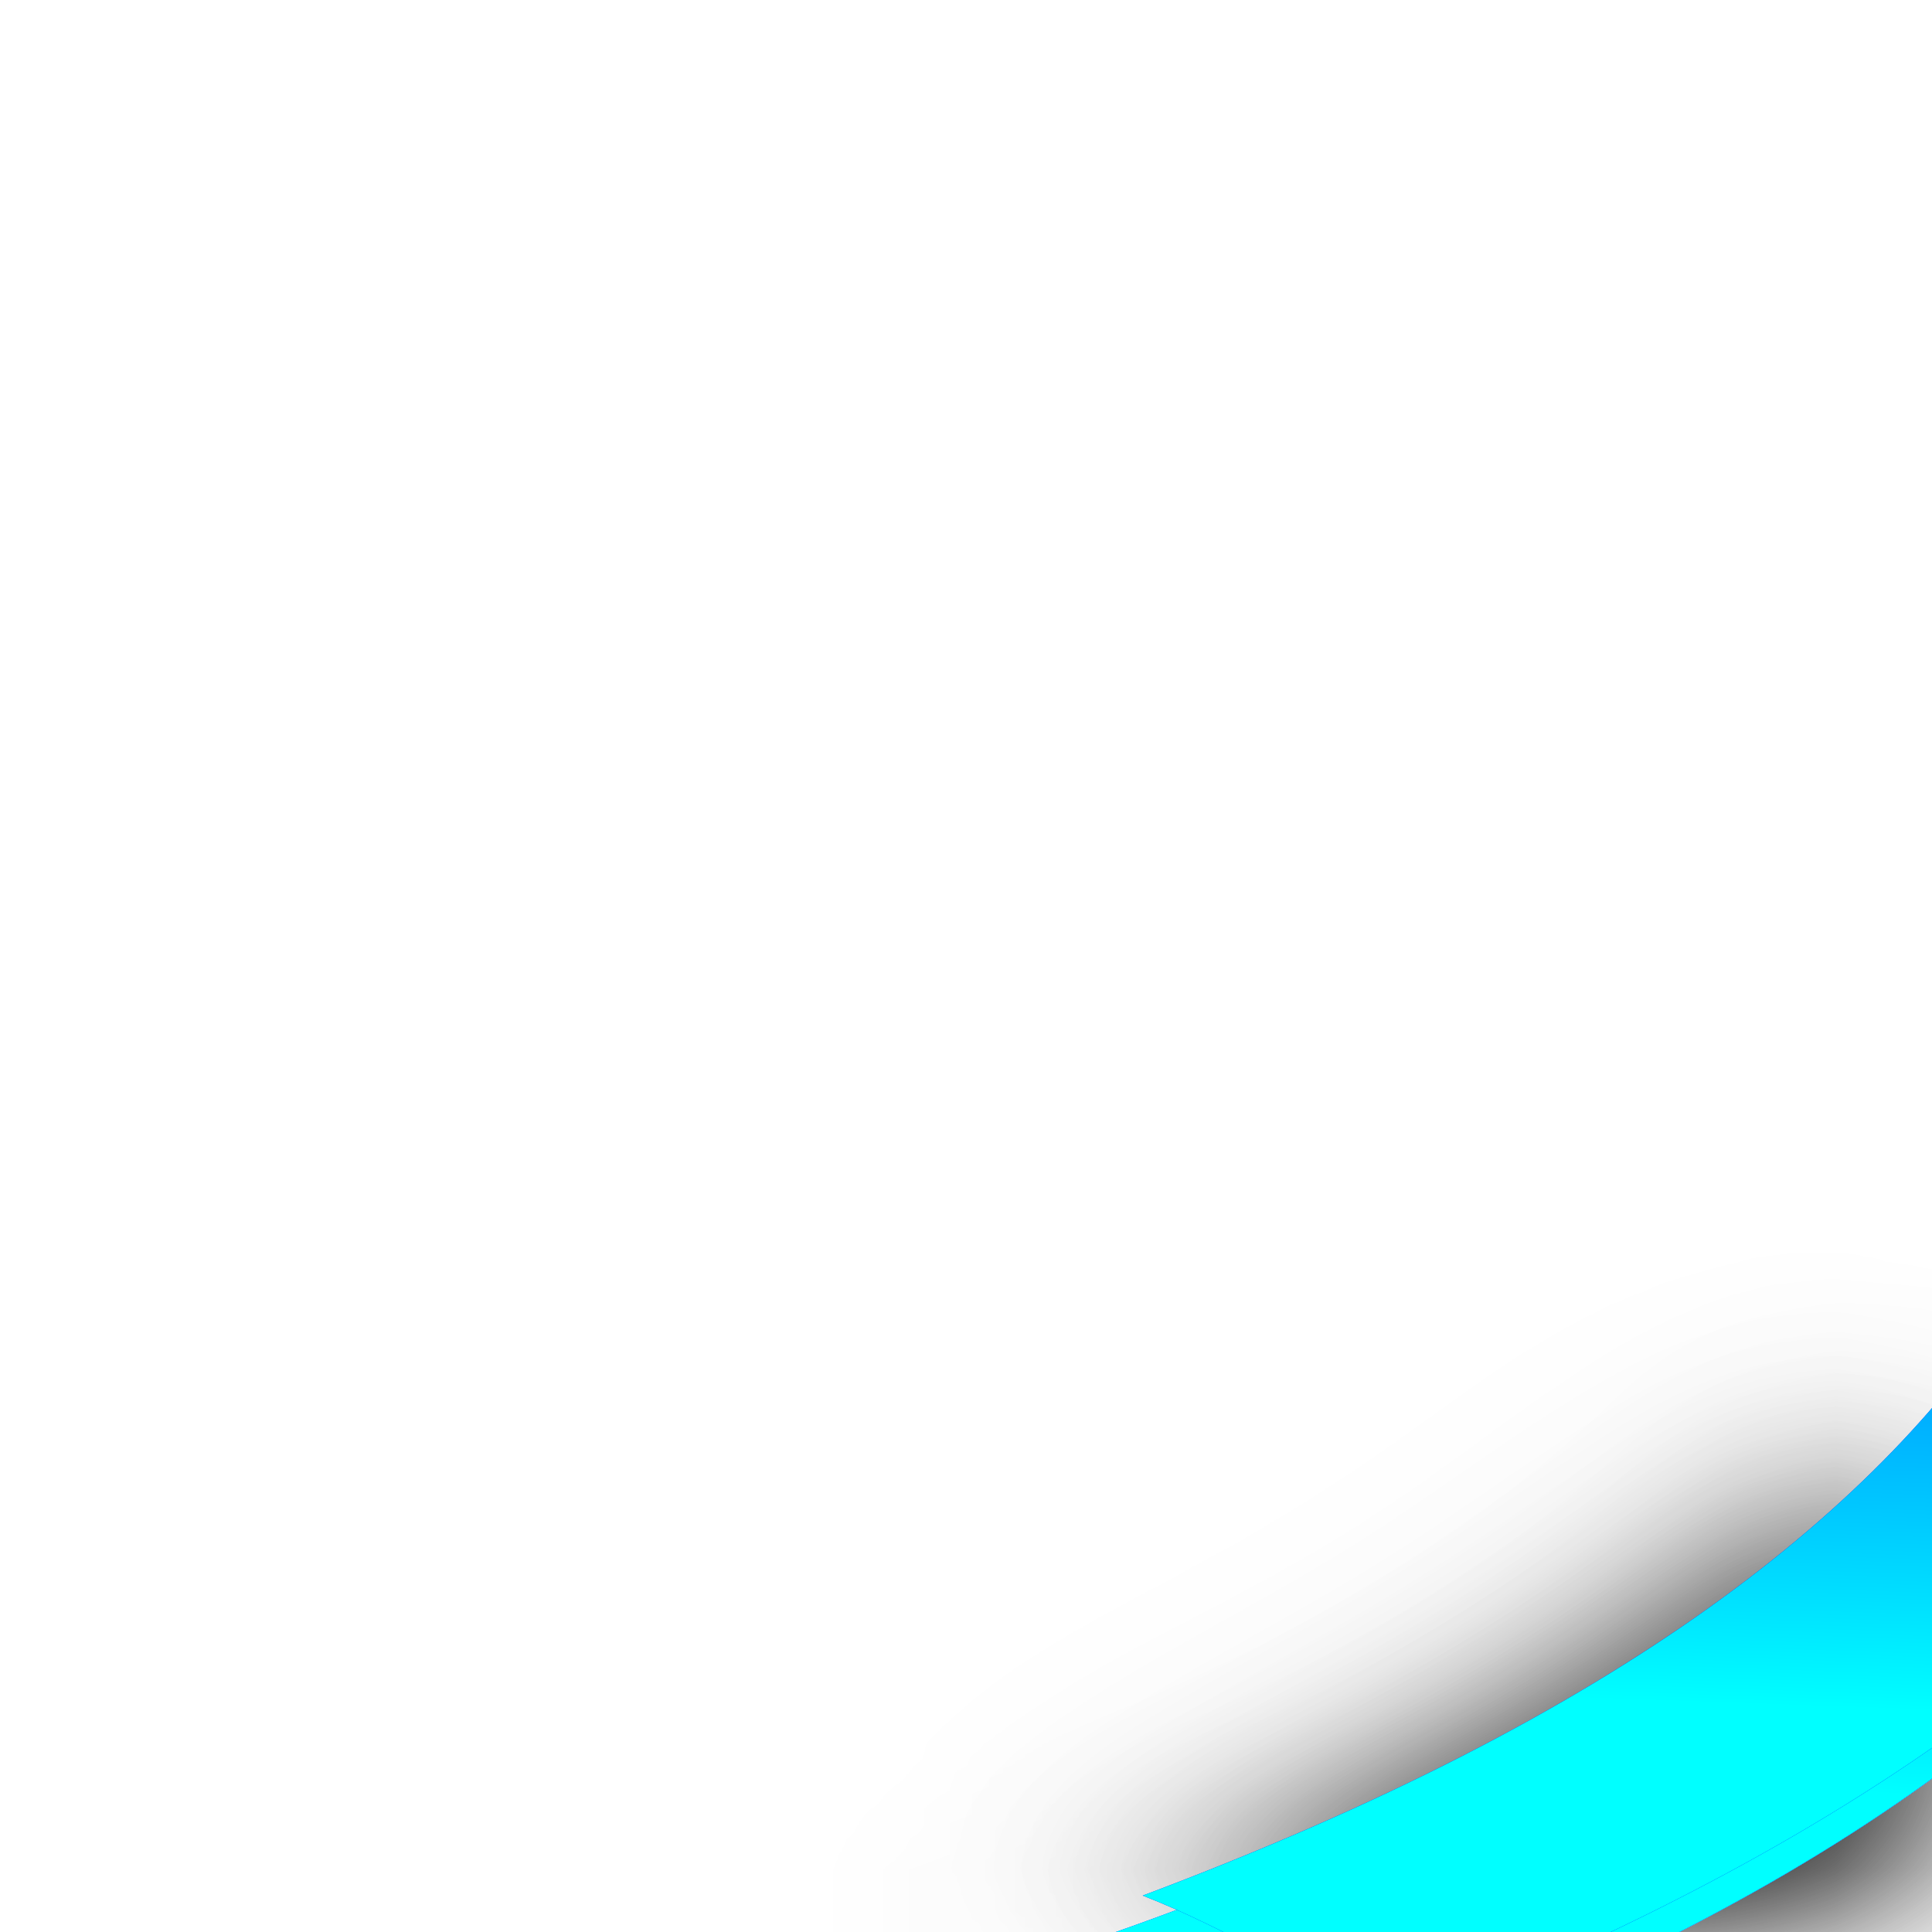
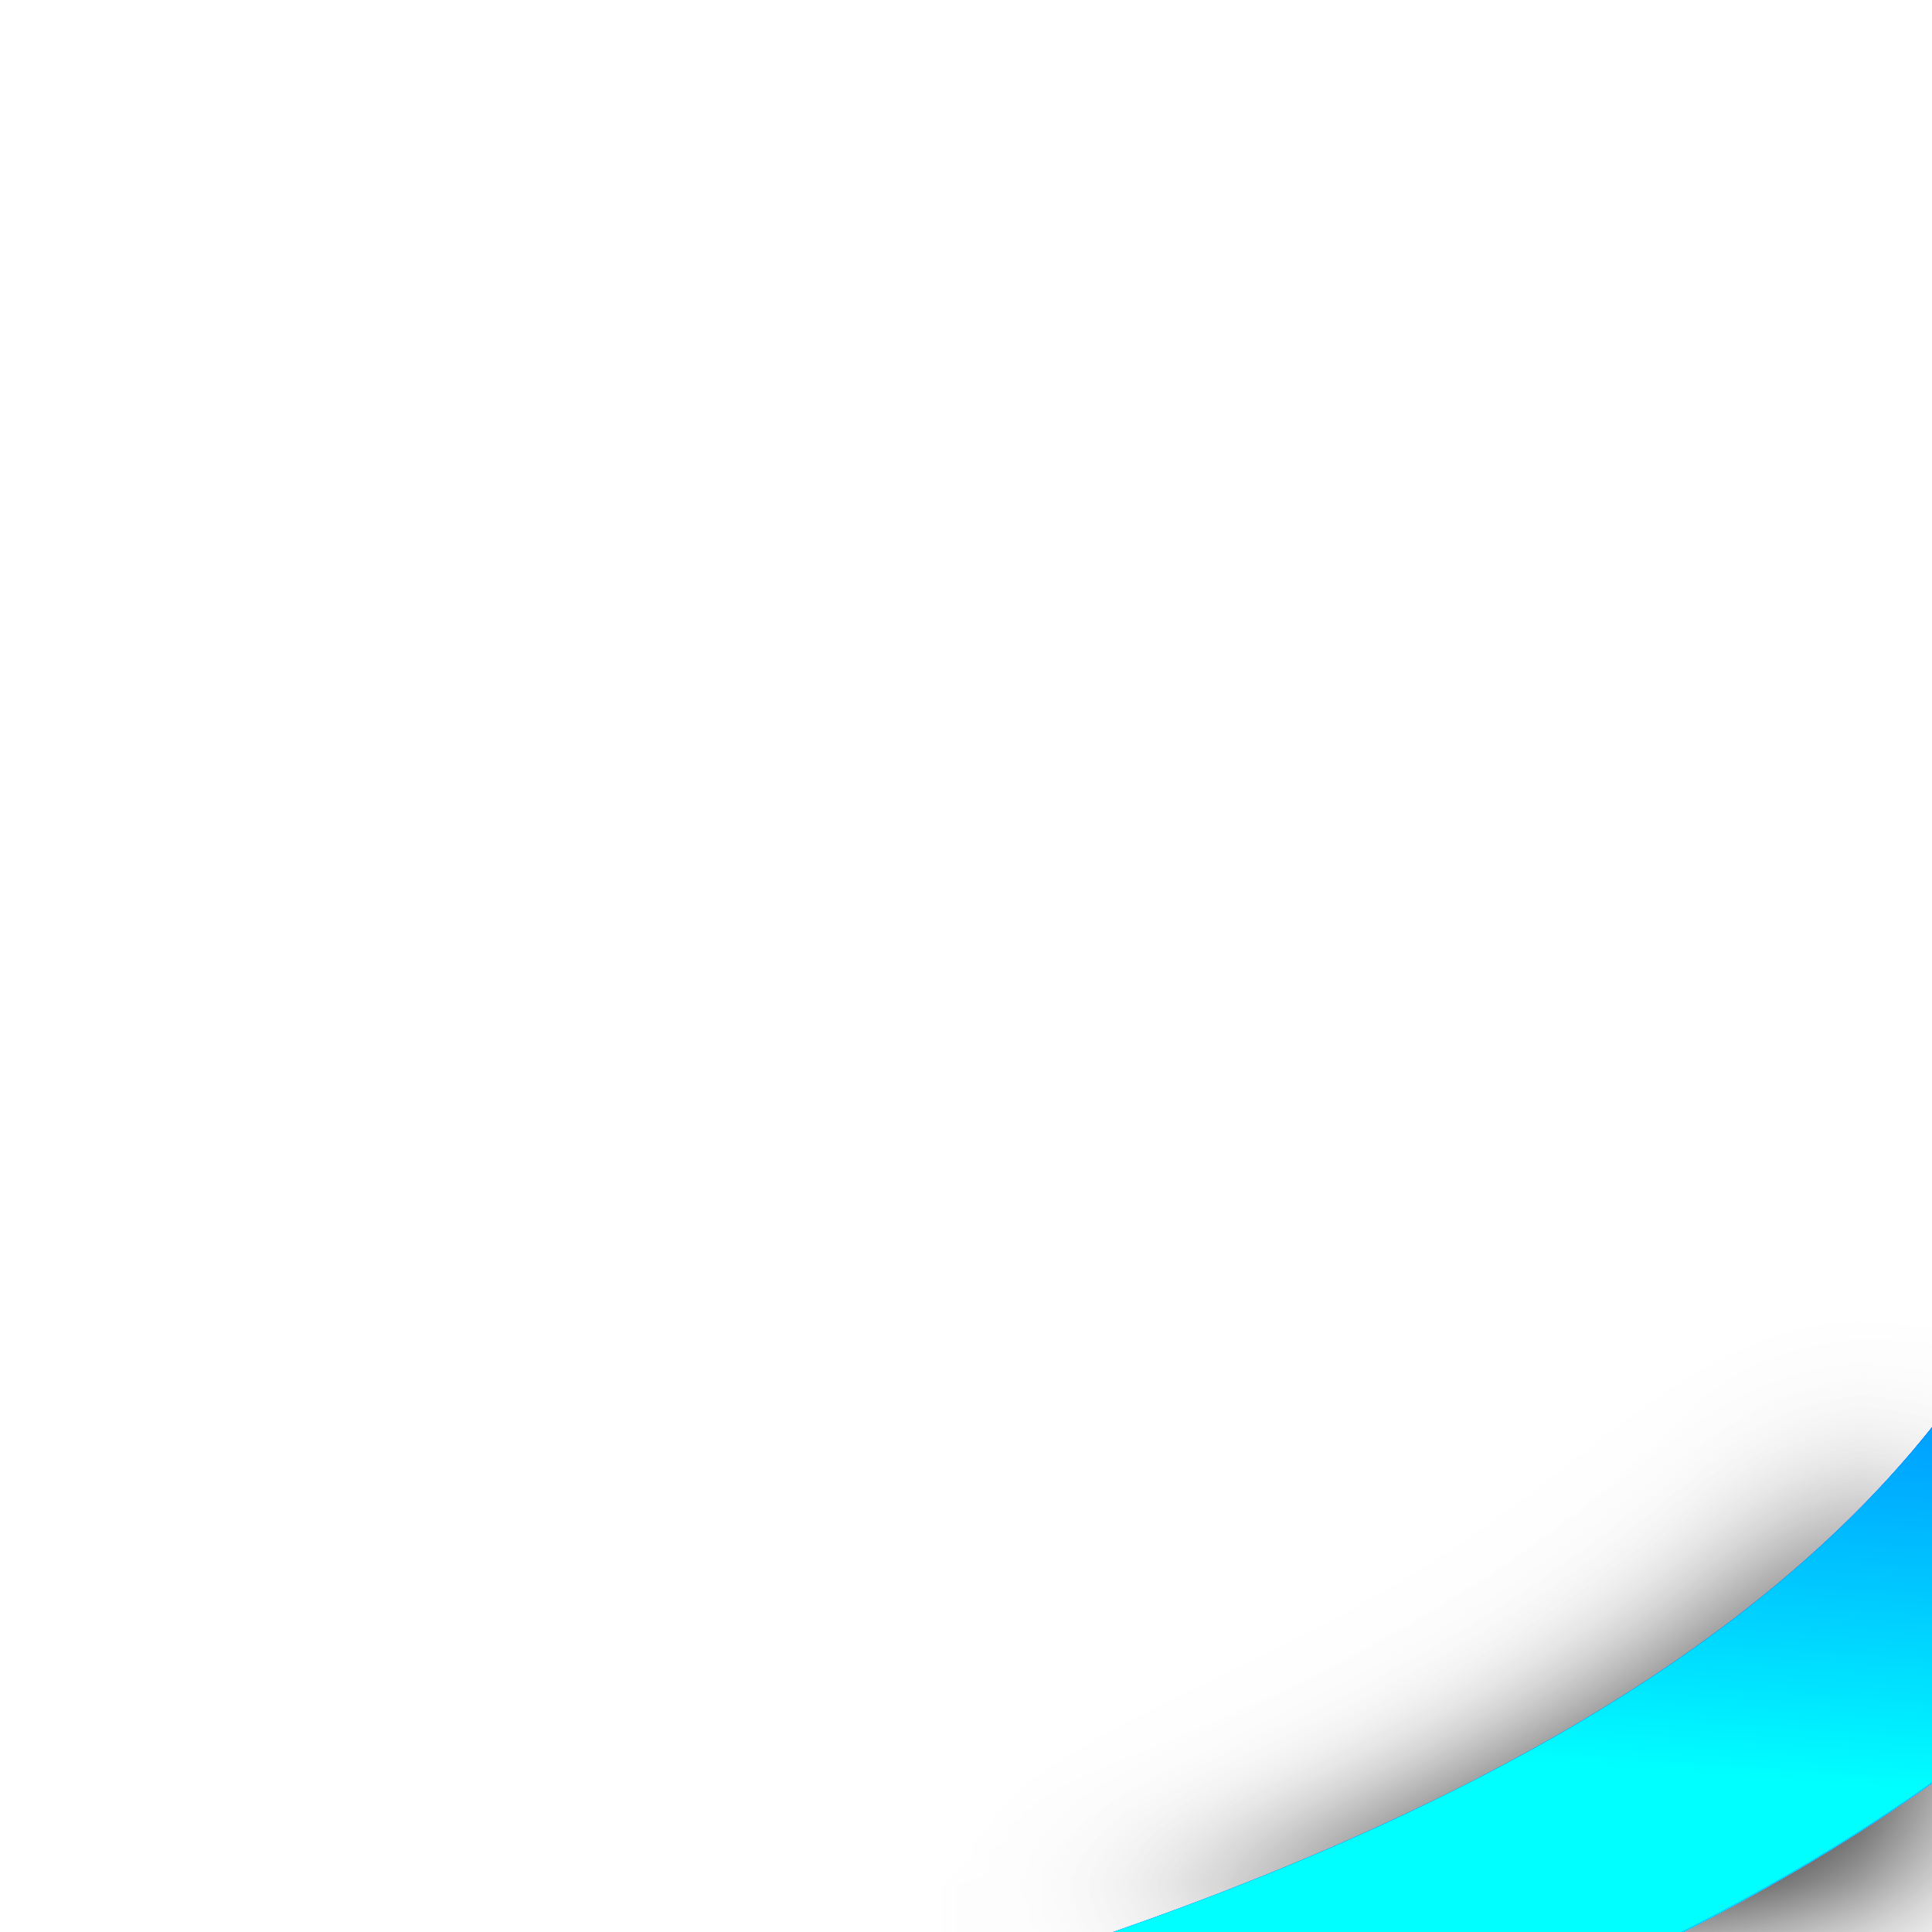
<svg xmlns="http://www.w3.org/2000/svg" xmlns:xlink="http://www.w3.org/1999/xlink" width="48px" height="48px" id="svg2869" version="1.1">
  <defs id="defs2871">
    <linearGradient id="linearGradient2840">
      <stop style="stop-color:#00ffff;stop-opacity:1" offset="0" id="stop2842" />
      <stop style="stop-color:#0000ff;stop-opacity:0;" offset="1" id="stop2844" />
    </linearGradient>
    <linearGradient xlink:href="#linearGradient2849" id="linearGradient2855" x1="106.398" y1="26.687" x2="-7.56" y2="32.304" gradientUnits="userSpaceOnUse" gradientTransform="matrix(0.3865507,0,0,0.3865507,-1.085285,13.05055)" />
    <linearGradient id="linearGradient2849">
      <stop style="stop-color:#00ffff;stop-opacity:1;" offset="0" id="stop2851" />
      <stop style="stop-color:#00ffff;stop-opacity:0;" offset="1" id="stop2853" />
    </linearGradient>
    <linearGradient xlink:href="#linearGradient2849" id="linearGradient2895" x1="106.398" y1="26.687" x2="-7.56" y2="32.304" gradientUnits="userSpaceOnUse" gradientTransform="translate(14.48609,17.61895)" />
    <linearGradient xlink:href="#linearGradient2840" id="linearGradient2846" x1="-37.714" y1="84.571" x2="-26.857" y2="-17.714" gradientUnits="userSpaceOnUse" />
    <linearGradient xlink:href="#linearGradient2840" id="linearGradient2854" gradientUnits="userSpaceOnUse" x1="-37.714" y1="84.571" x2="-26.857" y2="-17.714" />
    <filter id="filter2882" width="1.5" height="1.5" x="-.25" y="-.25">
      <feGaussianBlur id="feGaussianBlur2884" in="SourceAlpha" stdDeviation="50" result="blur" />
      <feColorMatrix id="feColorMatrix2886" result="bluralpha" type="matrix" values="1 0 0 0 0 0 1 0 0 0 0 0 1 0 0 0 0 0 0 0 " />
      <feOffset id="feOffset2888" in="bluralpha" dx="1" dy="1" result="offsetBlur" />
      <feMerge id="feMerge2890" result="fbSourceGraphic">
        <feMergeNode id="feMergeNode2892" in="offsetBlur" />
        <feMergeNode id="feMergeNode2894" in="SourceGraphic" />
      </feMerge>
      <feColorMatrix result="fbSourceGraphicAlpha" in="fbSourceGraphic" values="0 0 0 -1 0 0 0 0 -1 0 0 0 0 -1 0 0 0 0 1 0" id="feColorMatrix2896" />
      <feGaussianBlur id="feGaussianBlur2898" in="fbSourceGraphicAlpha" stdDeviation="50" result="blur" />
      <feColorMatrix id="feColorMatrix2900" result="bluralpha" type="matrix" values="1 0 0 0 0 0 1 0 0 0 0 0 1 0 0 0 0 0 0.5 0 " />
      <feOffset id="feOffset2902" in="bluralpha" dx="1" dy="1" result="offsetBlur" />
      <feMerge id="feMerge2904" result="fbSourceGraphic">
        <feMergeNode id="feMergeNode2906" in="offsetBlur" />
        <feMergeNode id="feMergeNode2908" in="fbSourceGraphic" />
      </feMerge>
      <feColorMatrix result="fbSourceGraphicAlpha" in="fbSourceGraphic" values="0 0 0 -1 0 0 0 0 -1 0 0 0 0 -1 0 0 0 0 1 0" id="feColorMatrix2910" />
      <feGaussianBlur id="feGaussianBlur2912" in="fbSourceGraphicAlpha" stdDeviation="20" result="blur" />
      <feColorMatrix id="feColorMatrix2914" result="bluralpha" type="matrix" values="1 0 0 0 0 0 1 0 0 0 0 0 1 0 0 0 0 0 0.5 0 " />
      <feOffset id="feOffset2916" in="bluralpha" dx="1" dy="1" result="offsetBlur" />
      <feMerge id="feMerge2918" result="fbSourceGraphic">
        <feMergeNode id="feMergeNode2920" in="offsetBlur" />
        <feMergeNode id="feMergeNode2922" in="fbSourceGraphic" />
      </feMerge>
      <feColorMatrix result="fbSourceGraphicAlpha" in="fbSourceGraphic" values="0 0 0 -1 0 0 0 0 -1 0 0 0 0 -1 0 0 0 0 1 0" id="feColorMatrix2924" />
      <feGaussianBlur id="feGaussianBlur2926" in="fbSourceGraphicAlpha" stdDeviation="5" result="blur" />
      <feColorMatrix id="feColorMatrix2928" result="bluralpha" type="matrix" values="1 0 0 0 0 0 1 0 0 0 0 0 1 0 0 0 0 0 0.5 0 " />
      <feOffset id="feOffset2930" in="bluralpha" dx="1" dy="1" result="offsetBlur" />
      <feMerge id="feMerge2932" result="fbSourceGraphic">
        <feMergeNode id="feMergeNode2934" in="offsetBlur" />
        <feMergeNode id="feMergeNode2936" in="fbSourceGraphic" />
      </feMerge>
      <feColorMatrix result="fbSourceGraphicAlpha" in="fbSourceGraphic" values="0 0 0 -1 0 0 0 0 -1 0 0 0 0 -1 0 0 0 0 1 0" id="feColorMatrix2938" />
      <feGaussianBlur id="feGaussianBlur2940" in="fbSourceGraphicAlpha" stdDeviation="3" result="blur" />
      <feColorMatrix id="feColorMatrix2942" result="bluralpha" type="matrix" values="1 0 0 0 0 0 1 0 0 0 0 0 1 0 0 0 0 0 0.5 0 " />
      <feOffset id="feOffset2944" in="bluralpha" dx="1" dy="1" result="offsetBlur" />
      <feMerge id="feMerge2946">
        <feMergeNode id="feMergeNode2948" in="offsetBlur" />
        <feMergeNode id="feMergeNode2950" in="fbSourceGraphic" />
      </feMerge>
    </filter>
    <linearGradient xlink:href="#linearGradient2840" id="linearGradient2966" gradientUnits="userSpaceOnUse" x1="-37.714" y1="84.571" x2="-26.857" y2="-17.714" gradientTransform="translate(0,5.323415)" />
    <filter id="filter2983" width="1.5" height="1.5" x="-.25" y="-.25">
      <feGaussianBlur id="feGaussianBlur2985" in="SourceAlpha" stdDeviation="1" result="blur" />
      <feColorMatrix id="feColorMatrix2987" result="bluralpha" type="matrix" values="1 0 0 0 0 0 1 0 0 0 0 0 1 0 0 0 0 0 0.5 0 " />
      <feOffset id="feOffset2989" in="bluralpha" dx="1" dy="1" result="offsetBlur" />
      <feMerge id="feMerge2991" result="fbSourceGraphic">
        <feMergeNode id="feMergeNode2993" in="offsetBlur" />
        <feMergeNode id="feMergeNode2995" in="SourceGraphic" />
      </feMerge>
      <feColorMatrix result="fbSourceGraphicAlpha" in="fbSourceGraphic" values="0 0 0 -1 0 0 0 0 -1 0 0 0 0 -1 0 0 0 0 1 0" id="feColorMatrix2997" />
      <feGaussianBlur id="feGaussianBlur2999" in="fbSourceGraphicAlpha" stdDeviation="1" result="blur" />
      <feColorMatrix id="feColorMatrix3001" result="bluralpha" type="matrix" values="1 0 0 0 0 0 1 0 0 0 0 0 1 0 0 0 0 0 0.5 0 " />
      <feOffset id="feOffset3003" in="bluralpha" dx="1" dy="1" result="offsetBlur" />
      <feMerge id="feMerge3005" result="fbSourceGraphic">
        <feMergeNode id="feMergeNode3007" in="offsetBlur" />
        <feMergeNode id="feMergeNode3009" in="fbSourceGraphic" />
      </feMerge>
      <feColorMatrix result="fbSourceGraphicAlpha" in="fbSourceGraphic" values="0 0 0 -1 0 0 0 0 -1 0 0 0 0 -1 0 0 0 0 1 0" id="feColorMatrix3011" />
      <feGaussianBlur id="feGaussianBlur3013" in="fbSourceGraphicAlpha" stdDeviation="1.1" result="blur" />
      <feColorMatrix id="feColorMatrix3015" result="bluralpha" type="matrix" values="1 0 0 0 0 0 1 0 0 0 0 0 1 0 0 0 0 0 0.5 0 " />
      <feOffset id="feOffset3017" in="bluralpha" dx="1" dy="1" result="offsetBlur" />
      <feMerge id="feMerge3019">
        <feMergeNode id="feMergeNode3021" in="offsetBlur" />
        <feMergeNode id="feMergeNode3023" in="fbSourceGraphic" />
      </feMerge>
    </filter>
    <linearGradient xlink:href="#linearGradient2840" id="linearGradient3025" gradientUnits="userSpaceOnUse" x1="-37.714" y1="84.571" x2="-26.857" y2="-17.714" />
    <filter id="filter2893" width="1.5" height="1.5" x="-.25" y="-.25">
      <feGaussianBlur id="feGaussianBlur2895" in="SourceAlpha" stdDeviation="5" result="blur" />
      <feColorMatrix id="feColorMatrix2897" result="bluralpha" type="matrix" values="1 0 0 0 0 0 1 0 0 0 0 0 1 0 0 0 0 0 0.5 0 " />
      <feOffset id="feOffset2899" in="bluralpha" dx="1" dy="1" result="offsetBlur" />
      <feMerge id="feMerge2901" result="fbSourceGraphic">
        <feMergeNode id="feMergeNode2903" in="offsetBlur" />
        <feMergeNode id="feMergeNode2905" in="SourceGraphic" />
      </feMerge>
      <feColorMatrix result="fbSourceGraphicAlpha" in="fbSourceGraphic" values="0 0 0 -1 0 0 0 0 -1 0 0 0 0 -1 0 0 0 0 1 0" id="feColorMatrix2907" />
      <feGaussianBlur id="feGaussianBlur2909" in="fbSourceGraphicAlpha" stdDeviation="5" result="blur" />
      <feColorMatrix id="feColorMatrix2911" result="bluralpha" type="matrix" values="1 0 0 0 0 0 1 0 0 0 0 0 1 0 0 0 0 0 0.5 0 " />
      <feOffset id="feOffset2913" in="bluralpha" dx="1" dy="1" result="offsetBlur" />
      <feMerge id="feMerge2915" result="fbSourceGraphic">
        <feMergeNode id="feMergeNode2917" in="offsetBlur" />
        <feMergeNode id="feMergeNode2919" in="fbSourceGraphic" />
      </feMerge>
      <feColorMatrix result="fbSourceGraphicAlpha" in="fbSourceGraphic" values="0 0 0 -1 0 0 0 0 -1 0 0 0 0 -1 0 0 0 0 1 0" id="feColorMatrix2921" />
      <feGaussianBlur id="feGaussianBlur2923" in="fbSourceGraphicAlpha" stdDeviation="5" result="blur" />
      <feColorMatrix id="feColorMatrix2925" result="bluralpha" type="matrix" values="1 0 0 0 0 0 1 0 0 0 0 0 1 0 0 0 0 0 0.5 0 " />
      <feOffset id="feOffset2927" in="bluralpha" dx="1" dy="1" result="offsetBlur" />
      <feMerge id="feMerge2929">
        <feMergeNode id="feMergeNode2931" in="offsetBlur" />
        <feMergeNode id="feMergeNode2933" in="fbSourceGraphic" />
      </feMerge>
    </filter>
+     <filter id="filter2914" width="1.5" height="1.5" x="-.25" y="-.25">
+       <feGaussianBlur id="feGaussianBlur2916" in="SourceAlpha" stdDeviation="2.1" result="blur" />
+       <feColorMatrix id="feColorMatrix2918" result="bluralpha" type="matrix" values="1 0 0 0 0 0 1 0 0 0 0 0 1 0 0 0 0 0 0.521 0 " />
+       <feOffset id="feOffset2920" in="bluralpha" dx="1" dy="1" result="offsetBlur" />
+       <feMerge id="feMerge2922" result="fbSourceGraphic">
+         <feMergeNode id="feMergeNode2924" in="offsetBlur" />
+         <feMergeNode id="feMergeNode2926" in="SourceGraphic" />
+       </feMerge>
+       <feColorMatrix result="fbSourceGraphicAlpha" in="fbSourceGraphic" values="0 0 0 -1 0 0 0 0 -1 0 0 0 0 -1 0 0 0 0 1 0" id="feColorMatrix2929" />
+       <feGaussianBlur id="feGaussianBlur2931" in="fbSourceGraphicAlpha" stdDeviation="2.1" result="blur" />
+       <feColorMatrix id="feColorMatrix2933" result="bluralpha" type="matrix" values="1 0 0 0 0 0 1 0 0 0 0 0 1 0 0 0 0 0 0.521 0 " />
+       <feOffset id="feOffset2935" in="bluralpha" dx="1" dy="1" result="offsetBlur" />
+       <feMerge id="feMerge2937" result="fbSourceGraphic">
+         <feMergeNode id="feMergeNode2939" in="offsetBlur" />
+         <feMergeNode id="feMergeNode2941" in="fbSourceGraphic" />
+       </feMerge>
+       <feColorMatrix result="fbSourceGraphicAlpha" in="fbSourceGraphic" values="0 0 0 -1 0 0 0 0 -1 0 0 0 0 -1 0 0 0 0 1 0" id="feColorMatrix2943" />
+       <feGaussianBlur id="feGaussianBlur2945" in="fbSourceGraphicAlpha" stdDeviation="2.1" result="blur" />
+       <feColorMatrix id="feColorMatrix2947" result="bluralpha" type="matrix" values="1 0 0 0 0 0 1 0 0 0 0 0 1 0 0 0 0 0 0.521 0 " />
+       <feOffset id="feOffset2949" in="bluralpha" dx="1" dy="1" result="offsetBlur" />
+       <feMerge id="feMerge2951" result="fbSourceGraphic">
+         <feMergeNode id="feMergeNode2953" in="offsetBlur" />
+         <feMergeNode id="feMergeNode2955" in="fbSourceGraphic" />
+       </feMerge>
+       <feColorMatrix result="fbSourceGraphicAlpha" in="fbSourceGraphic" values="0 0 0 -1 0 0 0 0 -1 0 0 0 0 -1 0 0 0 0 1 0" id="feColorMatrix2974" />
+       <feGaussianBlur id="feGaussianBlur2976" in="fbSourceGraphicAlpha" stdDeviation="5" result="blur" />
+       <feColorMatrix id="feColorMatrix2978" result="bluralpha" type="matrix" values="1 0 0 0 0 0 1 0 0 0 0 0 1 0 0 0 0 0 0.521 0 " />
+       <feOffset id="feOffset2980" in="bluralpha" dx="1" dy="1" result="offsetBlur" />
+       <feMerge id="feMerge2982" result="fbSourceGraphic">
+         <feMergeNode id="feMergeNode2984" in="offsetBlur" />
+         <feMergeNode id="feMergeNode2986" in="fbSourceGraphic" />
+       </feMerge>
+       <feColorMatrix result="fbSourceGraphicAlpha" in="fbSourceGraphic" values="0 0 0 -1 0 0 0 0 -1 0 0 0 0 -1 0 0 0 0 1 0" id="feColorMatrix2988" />
+       <feGaussianBlur id="feGaussianBlur2990" in="fbSourceGraphicAlpha" stdDeviation="5" result="blur" />
+       <feColorMatrix id="feColorMatrix2992" result="bluralpha" type="matrix" values="1 0 0 0 0 0 1 0 0 0 0 0 1 0 0 0 0 0 0.521 0 " />
+       <feOffset id="feOffset2994" in="bluralpha" dx="1" dy="1" result="offsetBlur" />
+       <feMerge id="feMerge2996">
+         <feMergeNode id="feMergeNode2998" in="offsetBlur" />
+         <feMergeNode id="feMergeNode3000" in="fbSourceGraphic" />
+       </feMerge>
+     </filter>
+     <linearGradient xlink:href="#linearGradient2840" id="linearGradient2967" gradientUnits="userSpaceOnUse" x1="-37.714" y1="84.571" x2="-26.857" y2="-17.714" />
+     <linearGradient xlink:href="#linearGradient2840-9" id="linearGradient2967-8" gradientUnits="userSpaceOnUse" x1="-37.714" y1="84.571" x2="-26.857" y2="-17.714" />
+     <linearGradient id="linearGradient2840-9">
+       <stop style="stop-color:#00ffff;stop-opacity:1" offset="0" id="stop2842-4" />
+       <stop style="stop-color:#0000ff;stop-opacity:0;" offset="1" id="stop2844-1" />
+     </linearGradient>
+     <linearGradient xlink:href="#linearGradient2840-9" id="linearGradient3030" gradientUnits="userSpaceOnUse" x1="-37.714" y1="84.571" x2="-26.857" y2="-17.714" />
+     <linearGradient y2="-17.714" x2="-26.857" y1="84.571" x1="-37.714" gradientUnits="userSpaceOnUse" id="linearGradient3043" xlink:href="#linearGradient2840-9" />
+     <filter id="filter3082" color-interpolation-filters="sRGB">
+       <feGaussianBlur id="feGaussianBlur3084" stdDeviation="4" result="result8" />
+       <feOffset id="feOffset3086" dx="4" dy="4" result="result11" />
+       <feComposite id="feComposite3088" in2="result11" result="result6" in="SourceGraphic" operator="in" />
+       <feFlood id="feFlood3090" result="result10" in="result6" flood-opacity="1" flood-color="rgb(0,0,0)" />
+       <feBlend id="feBlend3092" in2="result10" mode="normal" in="result6" result="result12" />
+       <feComposite id="feComposite3094" in2="SourceGraphic" result="result2" operator="in" />
+     </filter>
+     <filter id="filter3096" width="1.5" height="1.5" x="-.25" y="-.25">
+       <feGaussianBlur id="feGaussianBlur3098" in="SourceAlpha" stdDeviation="4" result="blur" />
+       <feColorMatrix id="feColorMatrix3100" result="bluralpha" type="matrix" values="1 0 0 0 0 0 1 0 0 0 0 0 1 0 0 0 0 0 0.521 0 " />
+       <feOffset id="feOffset3102" in="bluralpha" dx="1" dy="1" result="offsetBlur" />
+       <feMerge id="feMerge3104" result="fbSourceGraphic">
+         <feMergeNode id="feMergeNode3106" in="offsetBlur" />
+         <feMergeNode id="feMergeNode3108" in="SourceGraphic" />
+       </feMerge>
+       <feColorMatrix result="fbSourceGraphicAlpha" in="fbSourceGraphic" values="0 0 0 -1 0 0 0 0 -1 0 0 0 0 -1 0 0 0 0 1 0" id="feColorMatrix3110" />
+       <feGaussianBlur id="feGaussianBlur3112" in="fbSourceGraphicAlpha" stdDeviation="4" result="blur" />
+       <feColorMatrix id="feColorMatrix3114" result="bluralpha" type="matrix" values="1 0 0 0 0 0 1 0 0 0 0 0 1 0 0 0 0 0 0.521 0 " />
+       <feOffset id="feOffset3116" in="bluralpha" dx="1" dy="1" result="offsetBlur" />
+       <feMerge id="feMerge3118">
+         <feMergeNode id="feMergeNode3120" in="offsetBlur" />
+         <feMergeNode id="feMergeNode3122" in="fbSourceGraphic" />
+       </feMerge>
+     </filter>
  </defs>
  <g id="layer1" style="display:inline">
    <g id="g2848" transform="matrix(0.6410708,0,0,0.4174642,50.0921,7.818244)" style="filter:url(#filter2882)" />
-     <g style="display:inline;filter:url(#filter2893)" id="g2968" transform="matrix(0.6410708,0,0,0.4174642,50.0921,7.818244)">
-       <text id="text2970" y="95.429" x="-68.571" style="font-size:144px;font-style:normal;font-variant:normal;font-weight:normal;font-stretch:normal;fill:#0000ff;fill-opacity:1;stroke:none;font-family:AR PL UKai CN;-inkscape-font-specification:AR PL UKai CN" xml:space="preserve">
-         <tspan y="95.429" x="-68.571" id="tspan2972">丿</tspan>
-       </text>
-       <text xml:space="preserve" style="font-size:144px;font-style:normal;font-variant:normal;font-weight:normal;font-stretch:normal;fill:url(#linearGradient2854);fill-opacity:1;stroke:none;font-family:AR PL UKai CN;-inkscape-font-specification:AR PL UKai CN" x="-68.571" y="95.429" id="text2974">
-         <tspan style="fill:url(#linearGradient2854);fill-opacity:1" id="tspan2976" x="-68.571" y="95.429">丿</tspan>
+     <g transform="matrix(0.6410708,0,0,0.4174642,50.39515,7.717229)" id="g2957" style="display:inline;filter:url(#filter3096)">
+       <text xml:space="preserve" style="font-size:144px;font-style:normal;font-variant:normal;font-weight:normal;font-stretch:normal;fill:#0000ff;fill-opacity:1;stroke:none;font-family:AR PL UKai CN;-inkscape-font-specification:AR PL UKai CN;" x="-68.571" y="95.429" id="text2959">
+         <tspan id="tspan2961" x="-68.571" y="95.429">丿</tspan>
+       </text>
+       <text id="text2963" y="95.429" x="-68.571" style="font-size:144px;font-style:normal;font-variant:normal;font-weight:normal;font-stretch:normal;fill:url(#linearGradient2967);fill-opacity:1;stroke:none;font-family:AR PL UKai CN;-inkscape-font-specification:AR PL UKai CN;" xml:space="preserve">
+         <tspan y="95.429" x="-68.571" id="tspan2965" style="fill:url(#linearGradient2967);fill-opacity:1;">丿</tspan>
      </text>
    </g>
  </g>
-   <g id="g2856" style="display:inline">
-     <g transform="matrix(0.6406972,-0.02188379,0.01425069,0.4172209,50.63475,5.690428)" id="g2858">
-       <text xml:space="preserve" style="font-size:144px;font-style:normal;font-variant:normal;font-weight:normal;font-stretch:normal;fill:#0000ff;fill-opacity:1;stroke:none;font-family:AR PL UKai CN;-inkscape-font-specification:AR PL UKai CN" x="-68.571" y="95.429" id="text2860">
-         <tspan id="tspan2862" x="-68.571" y="95.429">丿</tspan>
-       </text>
-       <text id="text2864" y="95.429" x="-68.571" style="font-size:144px;font-style:normal;font-variant:normal;font-weight:normal;font-stretch:normal;fill:url(#linearGradient3025);fill-opacity:1;stroke:none;font-family:AR PL UKai CN;-inkscape-font-specification:AR PL UKai CN" xml:space="preserve">
-         <tspan y="95.429" x="-68.571" id="tspan2866" style="fill:url(#linearGradient3025);fill-opacity:1">丿</tspan>
+   <g id="layer2" style="display:inline">
+     <g style="display:inline" id="g3002" transform="matrix(0.6410708,0,0,0.4174642,50.42435,7.677822)">
+       <text id="text3004" y="95.429" x="-68.571" style="font-size:144px;font-style:normal;font-variant:normal;font-weight:normal;font-stretch:normal;fill:#0000ff;fill-opacity:1;stroke:none;font-family:AR PL UKai CN;-inkscape-font-specification:AR PL UKai CN" xml:space="preserve">
+         <tspan y="95.429" x="-68.571" id="tspan3006">丿</tspan>
+       </text>
+       <text xml:space="preserve" style="font-size:144px;font-style:normal;font-variant:normal;font-weight:normal;font-stretch:normal;fill:url(#linearGradient3043);fill-opacity:1;stroke:none;font-family:AR PL UKai CN;-inkscape-font-specification:AR PL UKai CN" x="-68.571" y="95.429" id="text3008">
+         <tspan style="fill:url(#linearGradient3043);fill-opacity:1" id="tspan3010" x="-68.571" y="95.429">丿</tspan>
      </text>
    </g>
  </g>
</svg>
